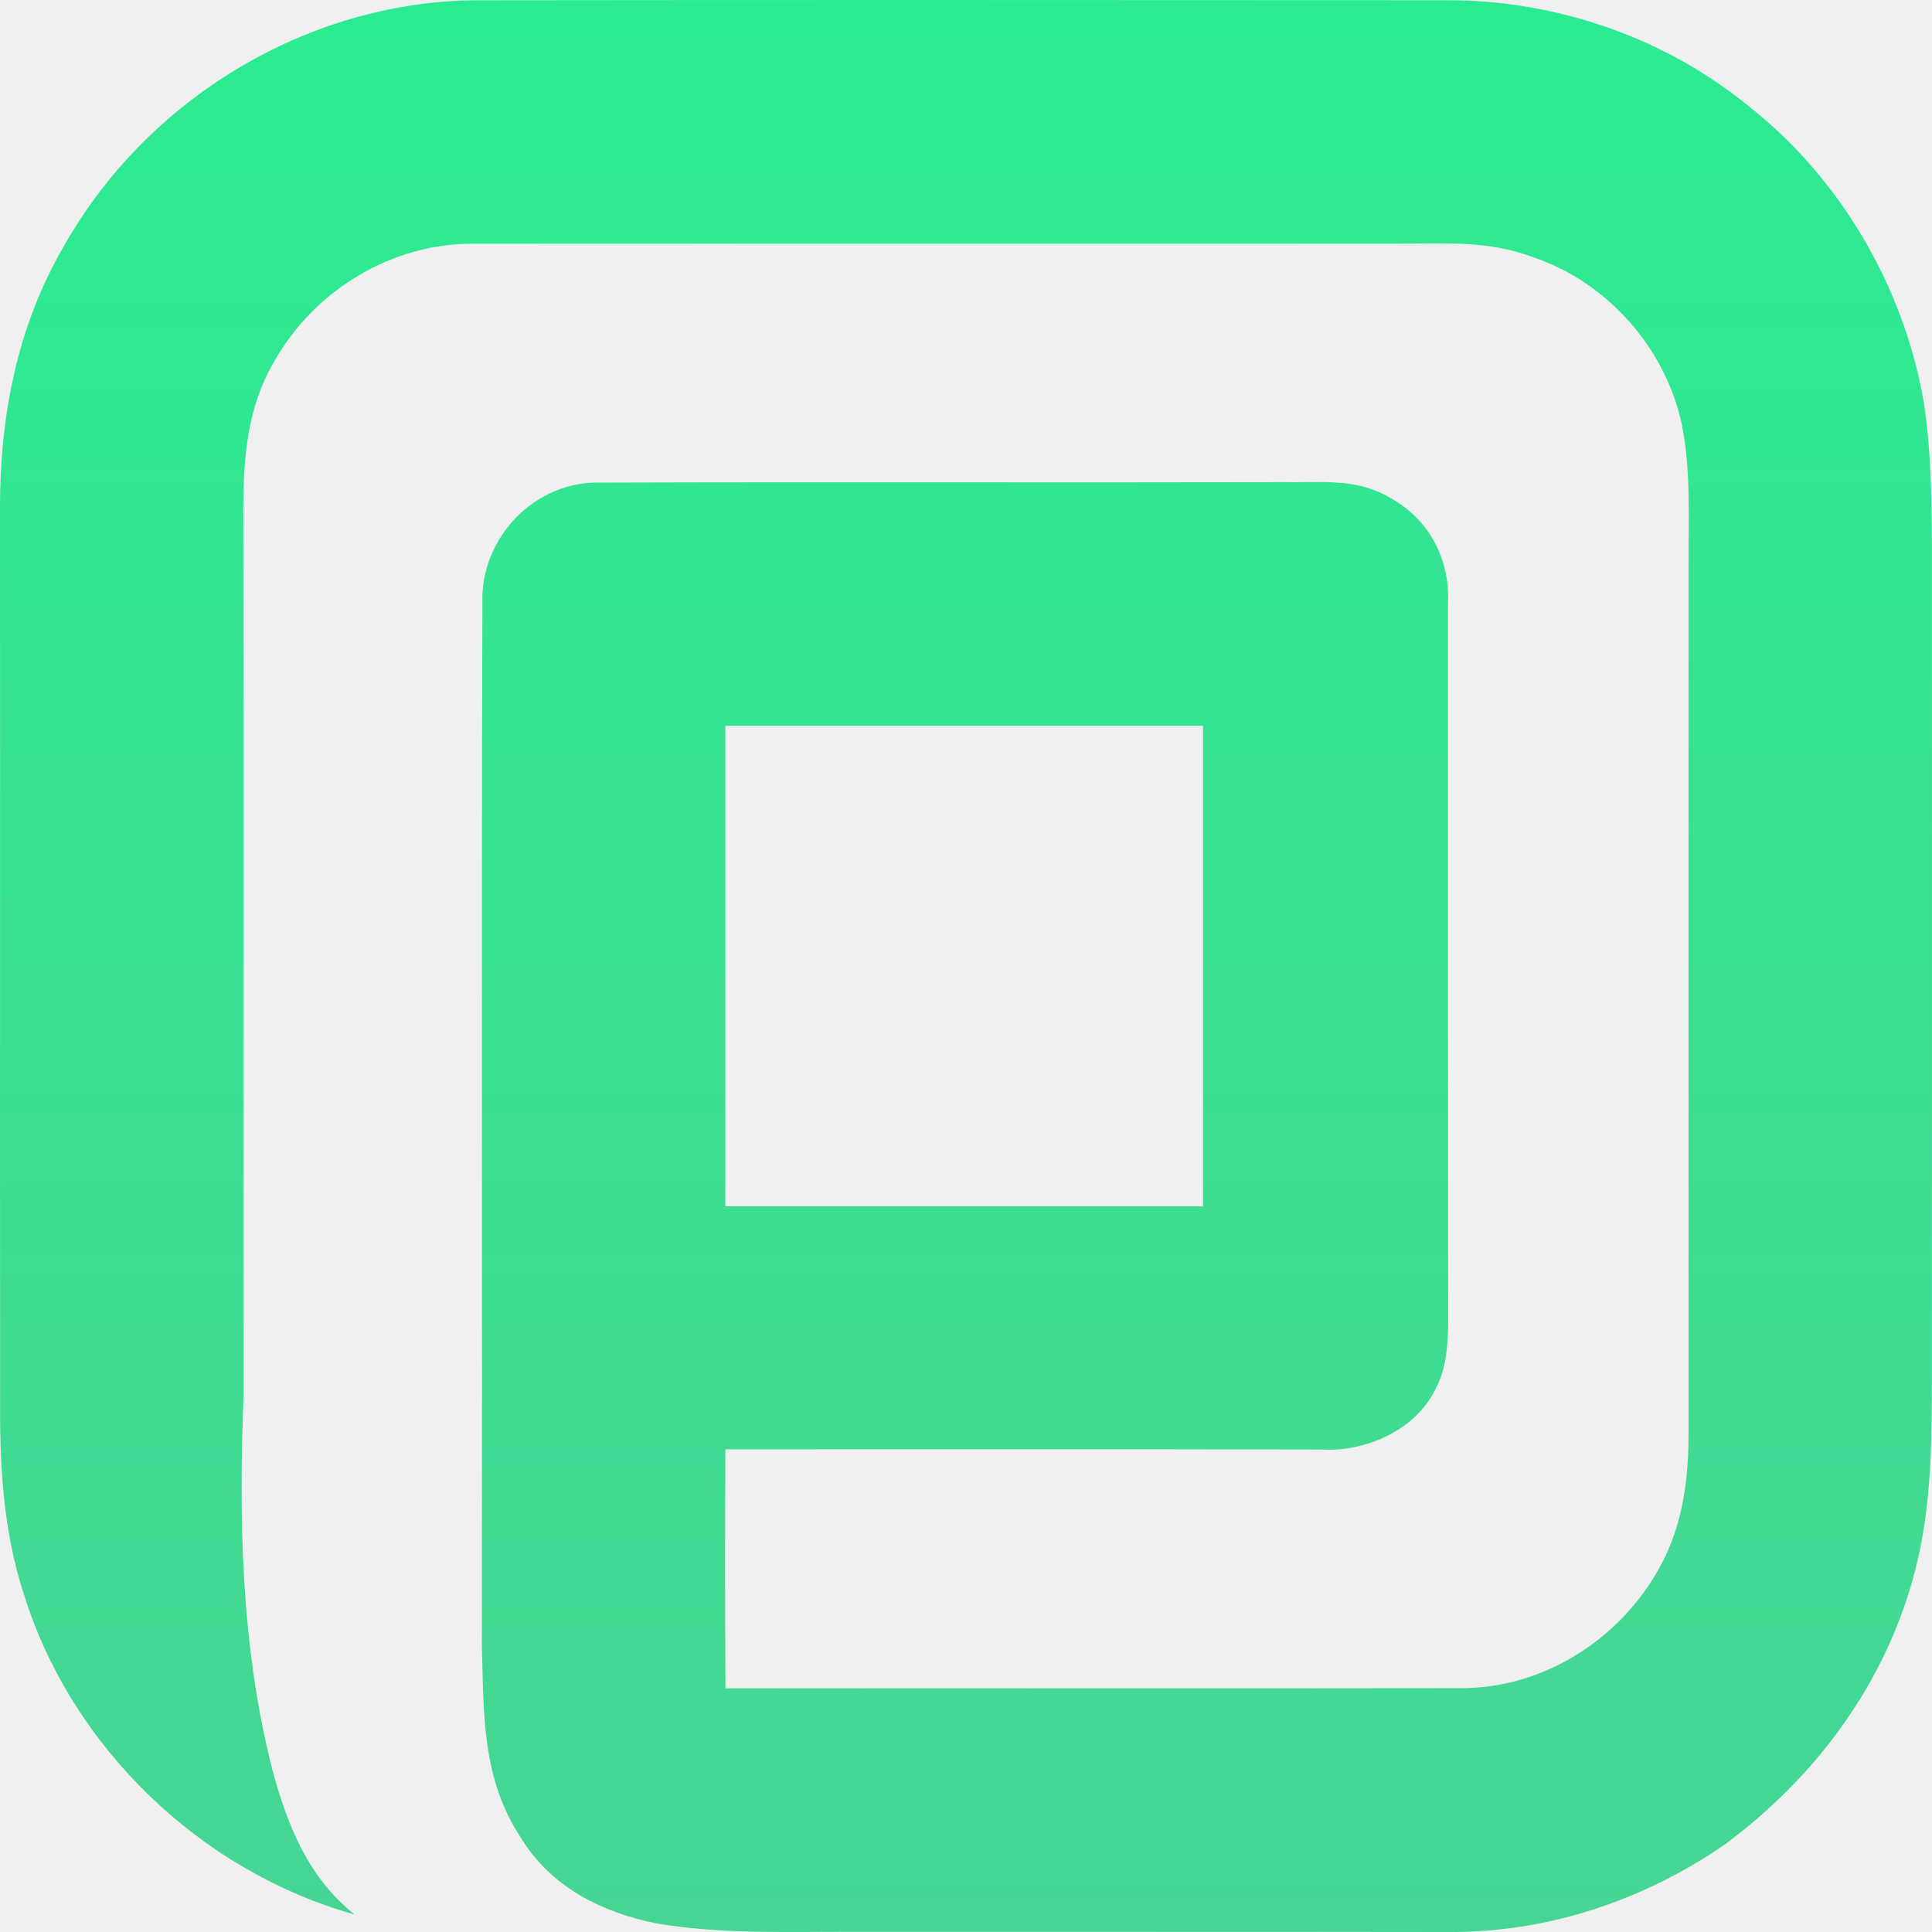
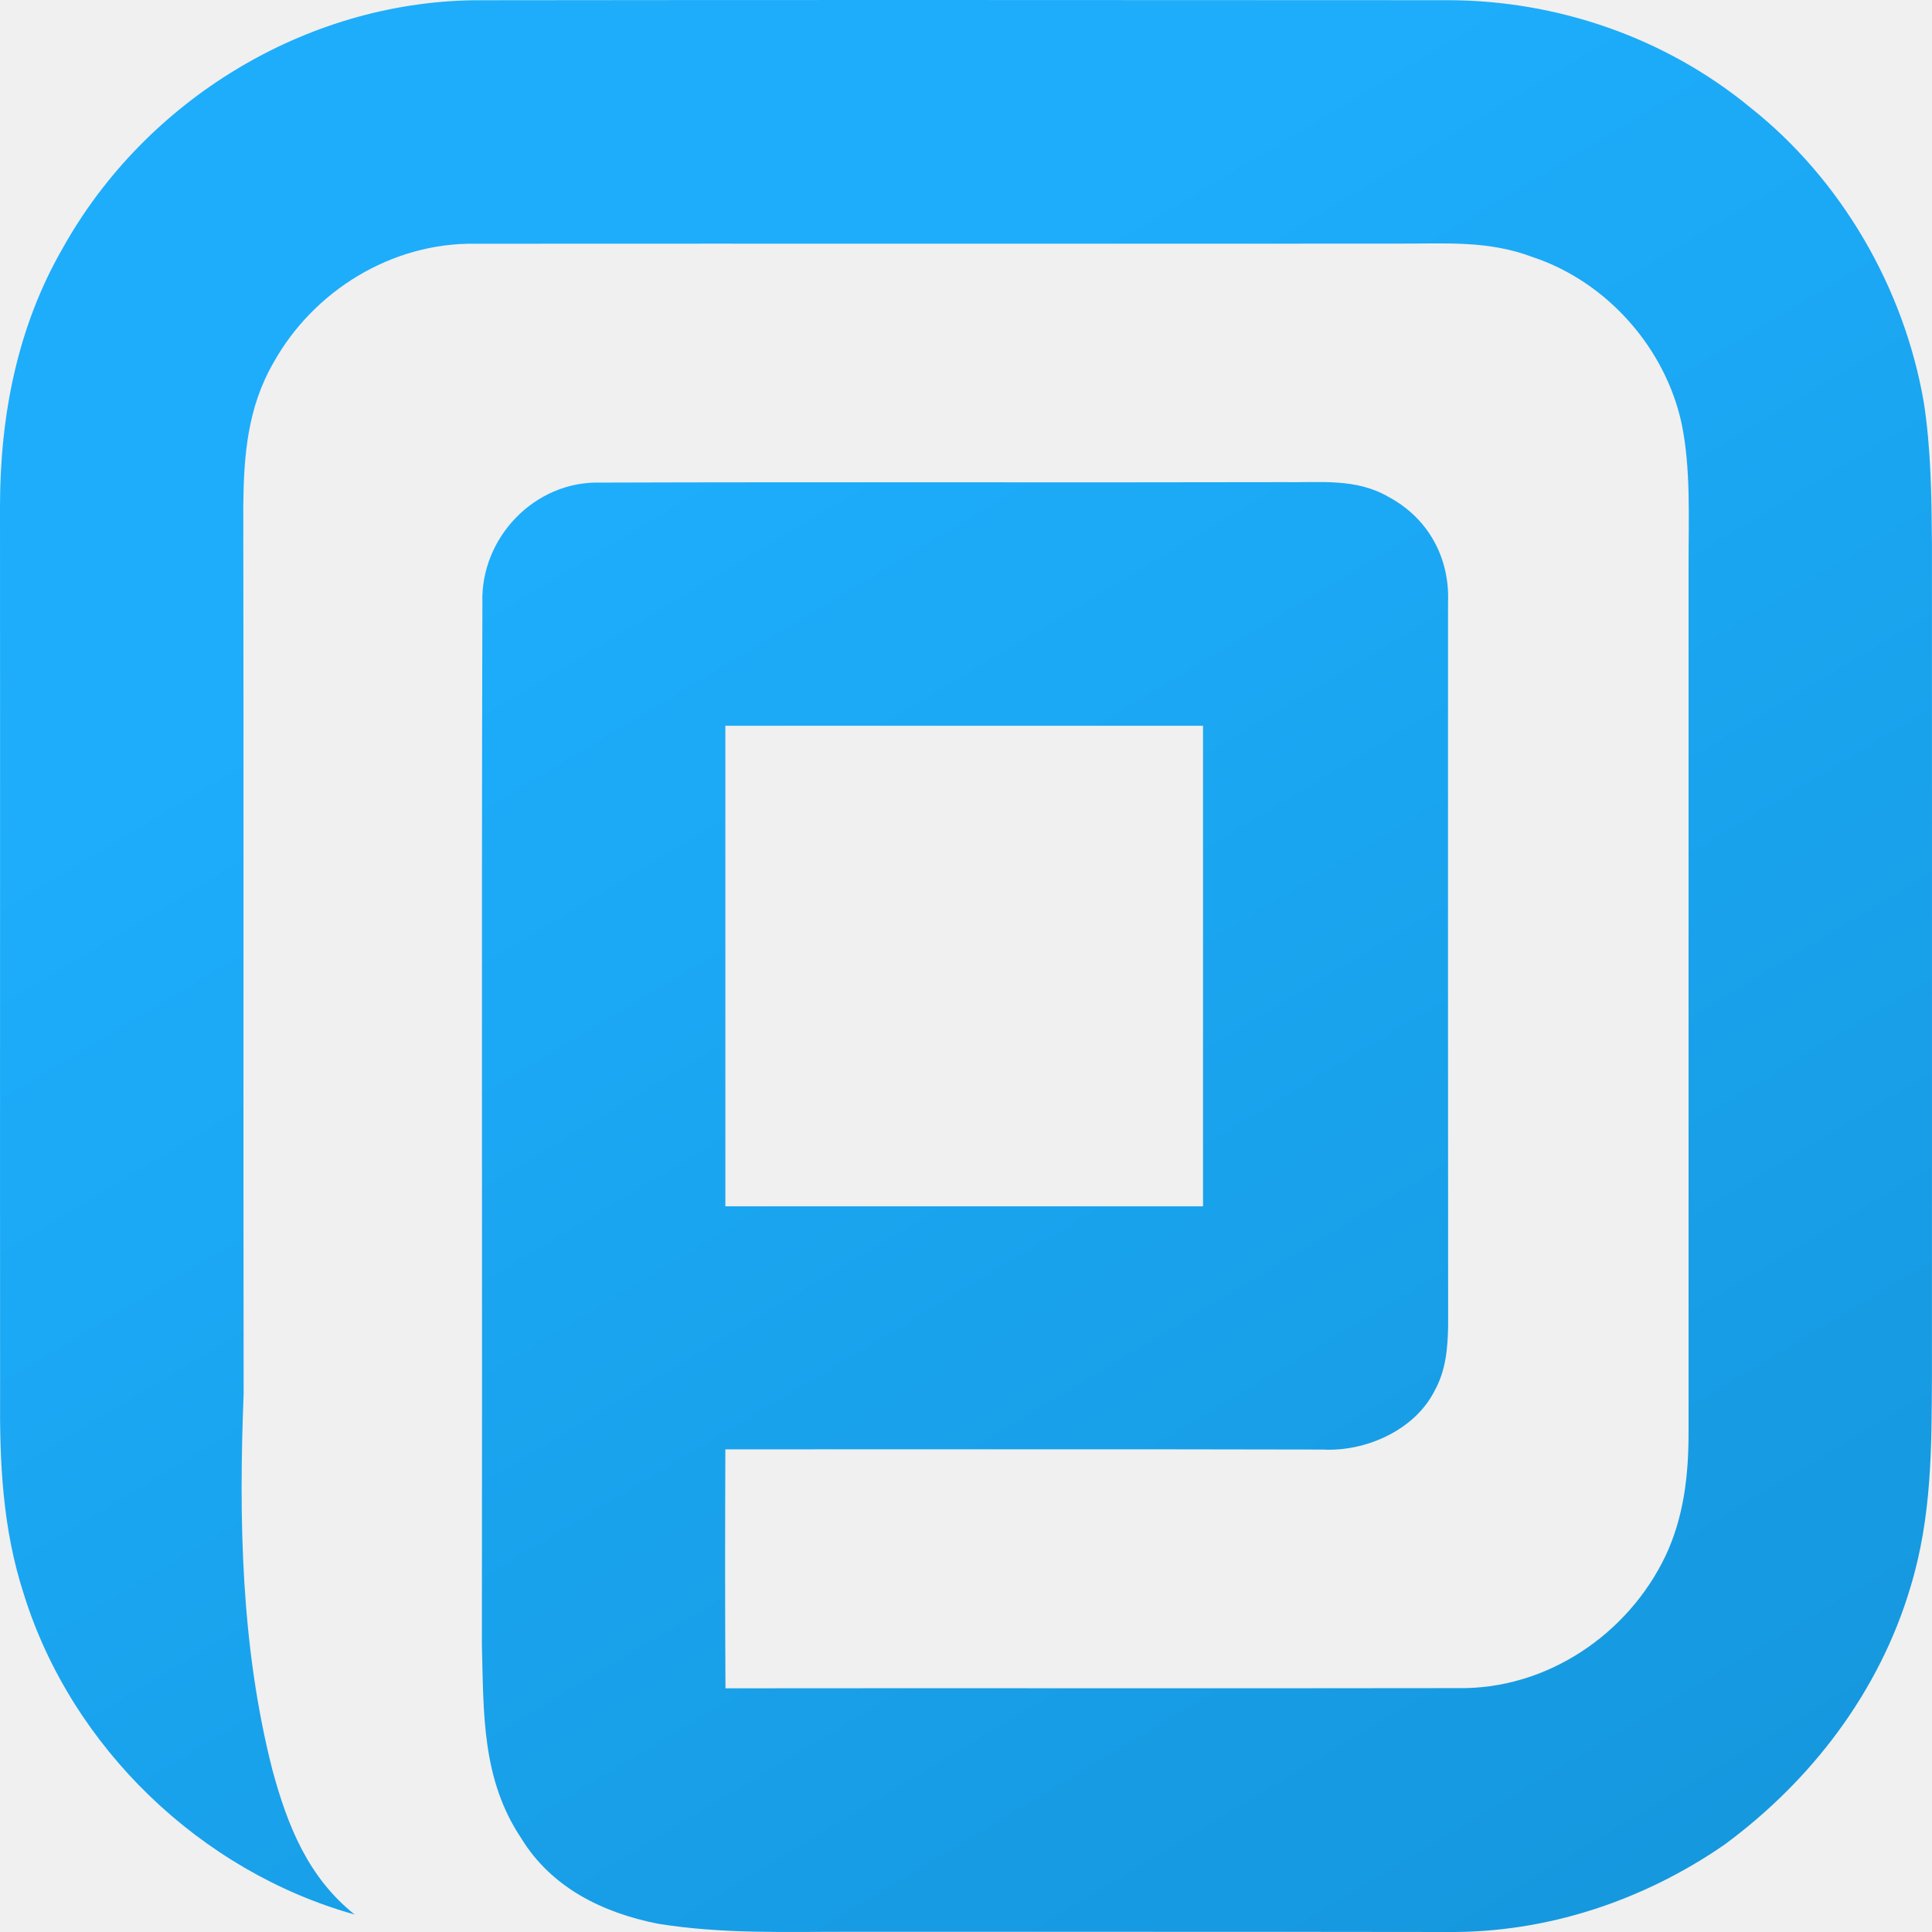
<svg xmlns="http://www.w3.org/2000/svg" width="38" height="38" viewBox="0 0 38 38" fill="none">
  <g clip-path="url(#clip0)">
    <path d="M23.662 23.726H14.267V14.275H23.662V23.726ZM37.838 7.91C37.45 5.659 36.214 3.529 34.422 2.111C32.758 0.741 30.626 0.005 28.475 0.004C22.097 0.002 15.713 -0.004 9.335 0.005C6.005 0.043 2.859 1.973 1.239 4.872C0.339 6.428 0.002 8.177 0 9.961C0.004 15.778 -0.002 21.599 0.002 27.416C-0.009 28.769 0.049 30.069 0.472 31.366C1.412 34.374 3.947 36.808 6.975 37.656C6.06 36.926 5.654 35.909 5.357 34.808C4.741 32.395 4.694 29.889 4.792 27.416C4.783 21.597 4.796 15.778 4.785 9.961C4.794 8.959 4.868 8.018 5.38 7.132C6.168 5.718 7.705 4.773 9.335 4.794C15.396 4.79 21.466 4.796 27.528 4.792C28.443 4.794 29.275 4.726 30.15 5.058C31.606 5.542 32.76 6.845 33.078 8.344C33.258 9.225 33.211 10.202 33.212 11.099V28.175C33.212 29.014 33.12 29.833 32.76 30.6C32.017 32.156 30.41 33.235 28.669 33.203C23.87 33.211 19.067 33.201 14.269 33.207C14.259 31.642 14.261 30.074 14.267 28.507C18.184 28.507 22.099 28.502 26.016 28.511C26.859 28.557 27.829 28.13 28.218 27.352C28.437 26.955 28.473 26.532 28.483 26.09C28.479 21.345 28.481 16.602 28.481 11.856C28.519 10.978 28.094 10.194 27.317 9.777C26.669 9.399 25.976 9.496 25.254 9.483C20.77 9.494 16.281 9.477 11.8 9.492C10.517 9.46 9.448 10.577 9.488 11.856C9.469 18.673 9.488 25.528 9.478 32.349C9.515 33.704 9.471 34.989 10.255 36.161C10.85 37.131 11.857 37.622 12.939 37.837C14.218 38.043 15.442 37.994 16.727 37.996C20.643 37.998 24.558 37.994 28.475 38C30.423 38.017 32.32 37.385 33.919 36.282C35.634 35.017 36.965 33.272 37.577 31.215C37.999 29.824 37.992 28.473 37.999 27.037C37.999 21.597 38.001 16.159 37.999 10.72C37.992 9.786 37.982 8.834 37.838 7.91Z" fill="url(#paint0_linear)" />
  </g>
  <defs>
-     <linearGradient id="paint0_linear" x1="19" y1="38" x2="19" y2="4.2518e-06" gradientUnits="userSpaceOnUse">
-       <stop stop-color="#46D593" />
-       <stop offset="1" stop-color="#2BEB92" />
+     <linearGradient id="paint0_linear" x1="15" y1="8" x2="33" y2="38" gradientUnits="userSpaceOnUse">
+       <stop stop-color="#1DADFB" />
+       <stop offset="1" stop-color="#1597DD" />
    </linearGradient>
    <clipPath id="clip0">
      <rect width="38" height="38" fill="white" />
    </clipPath>
  </defs>
</svg>
